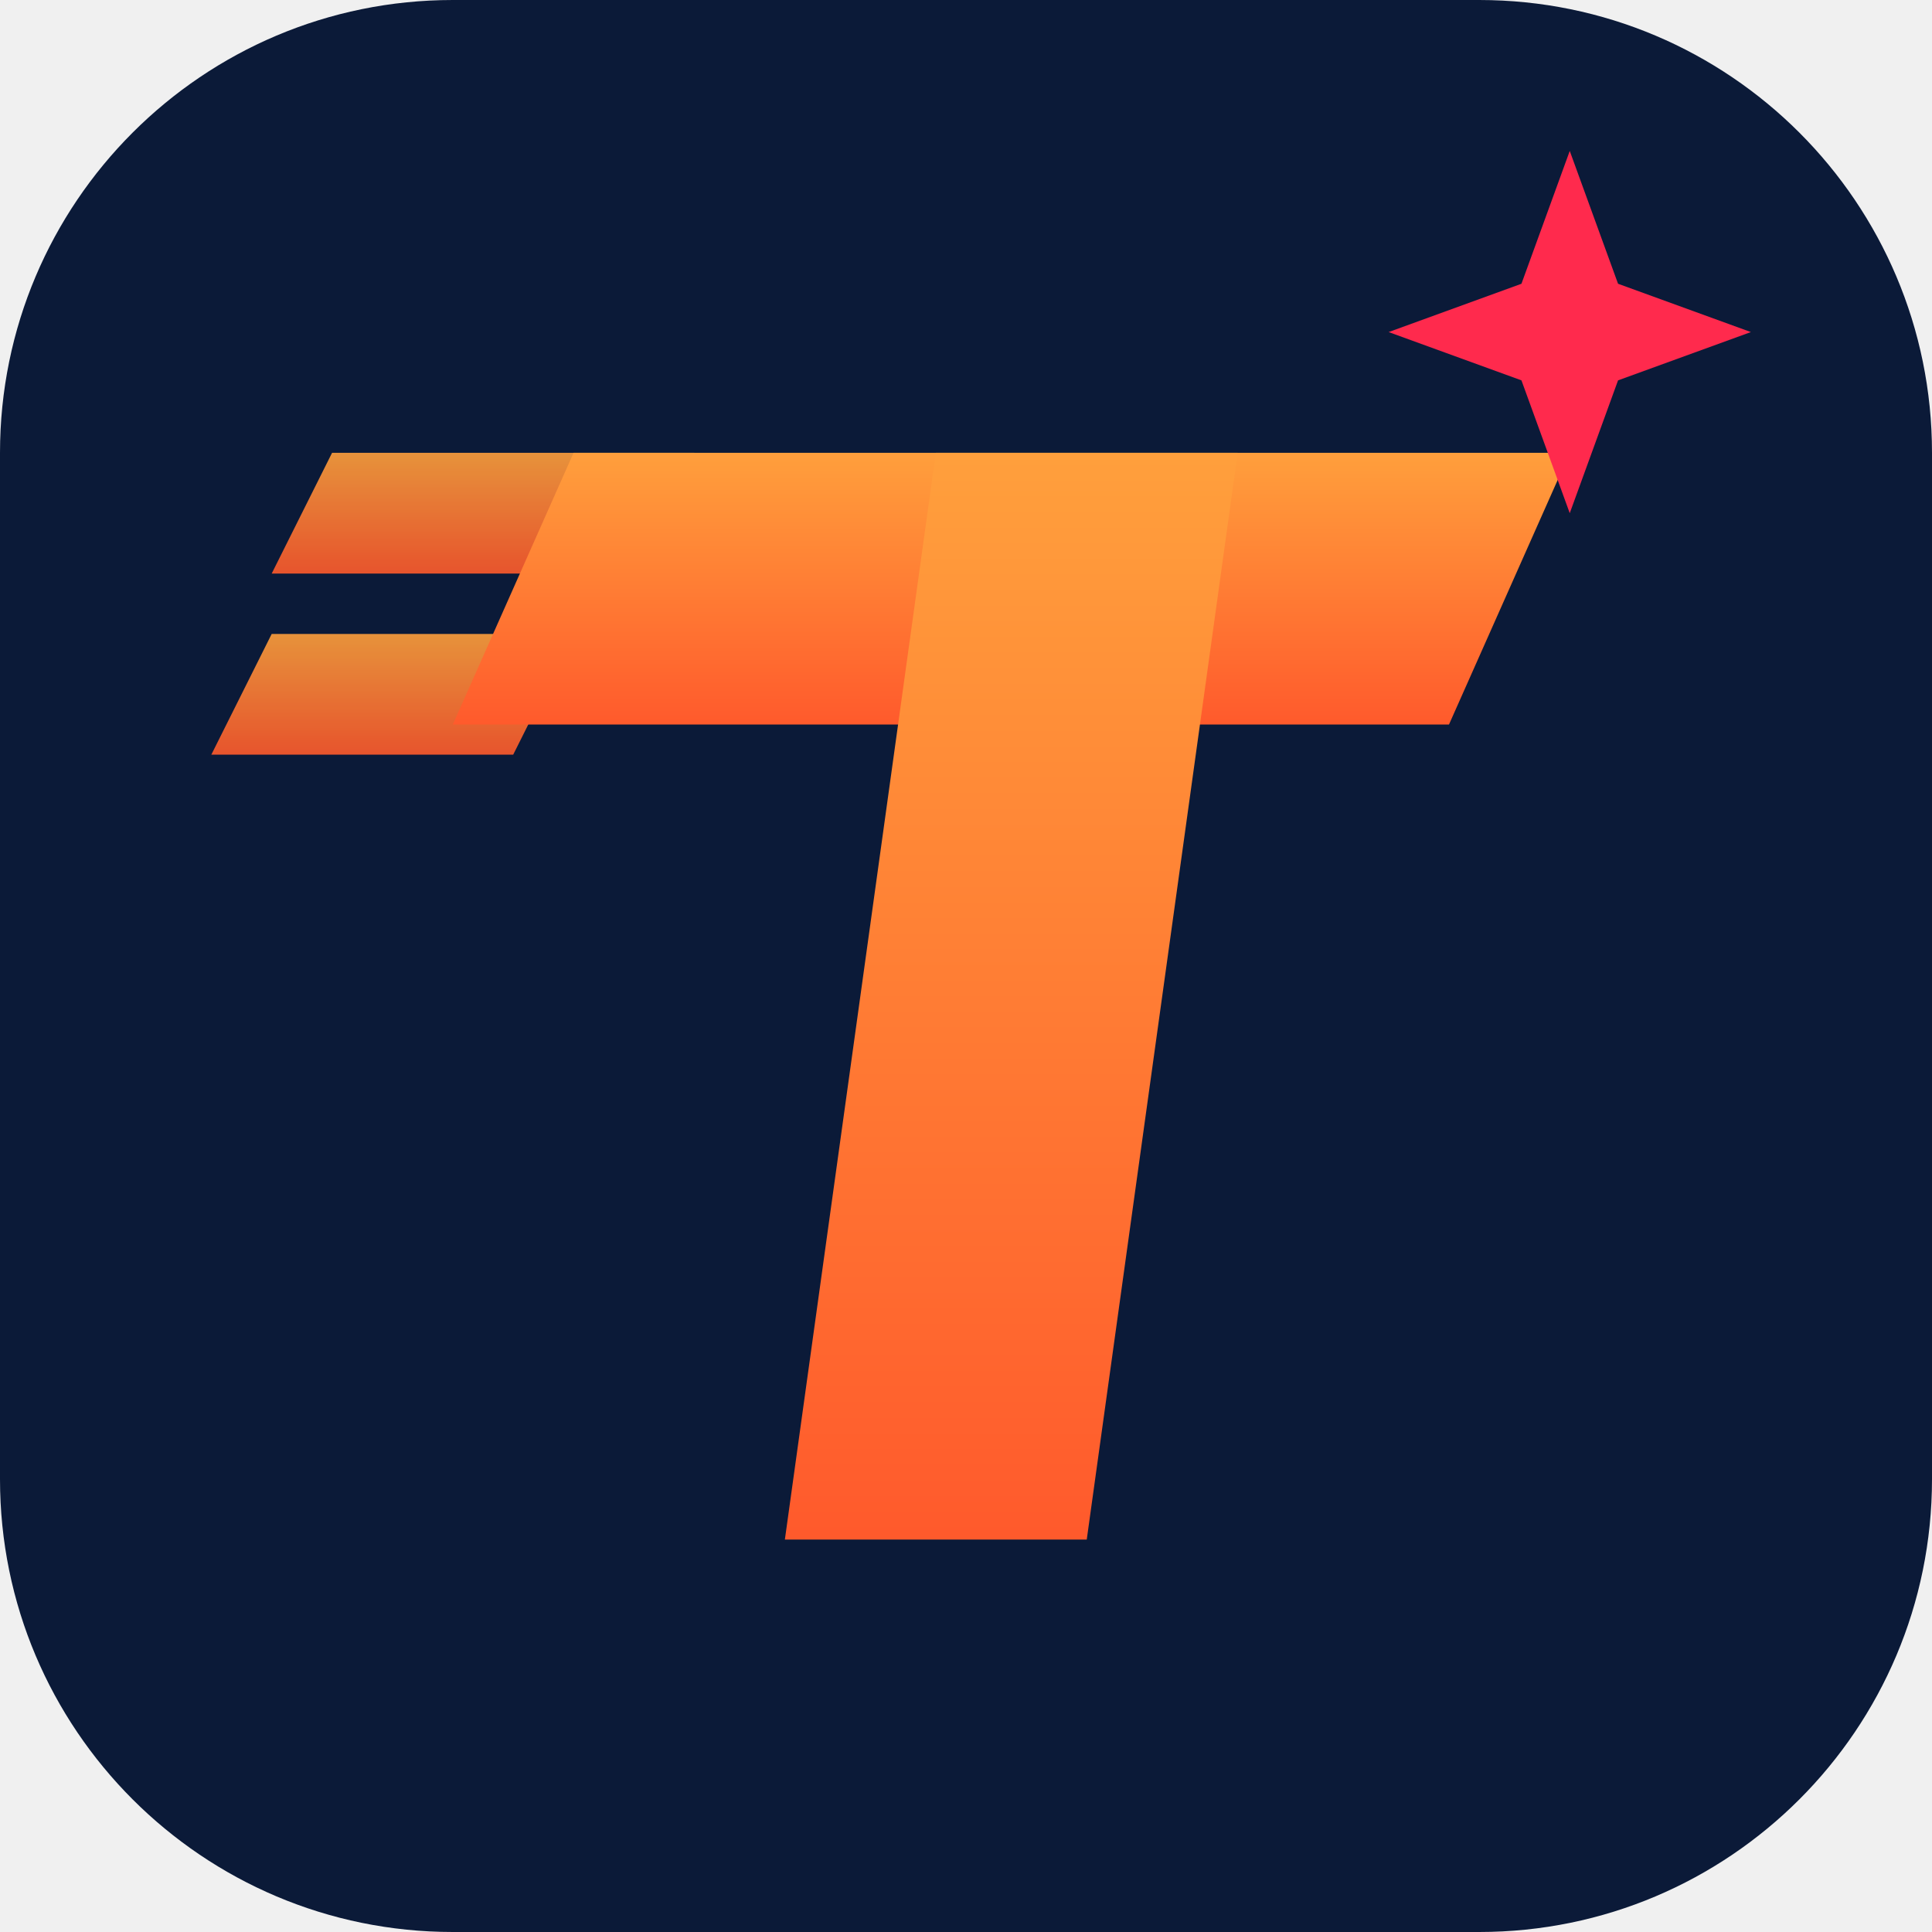
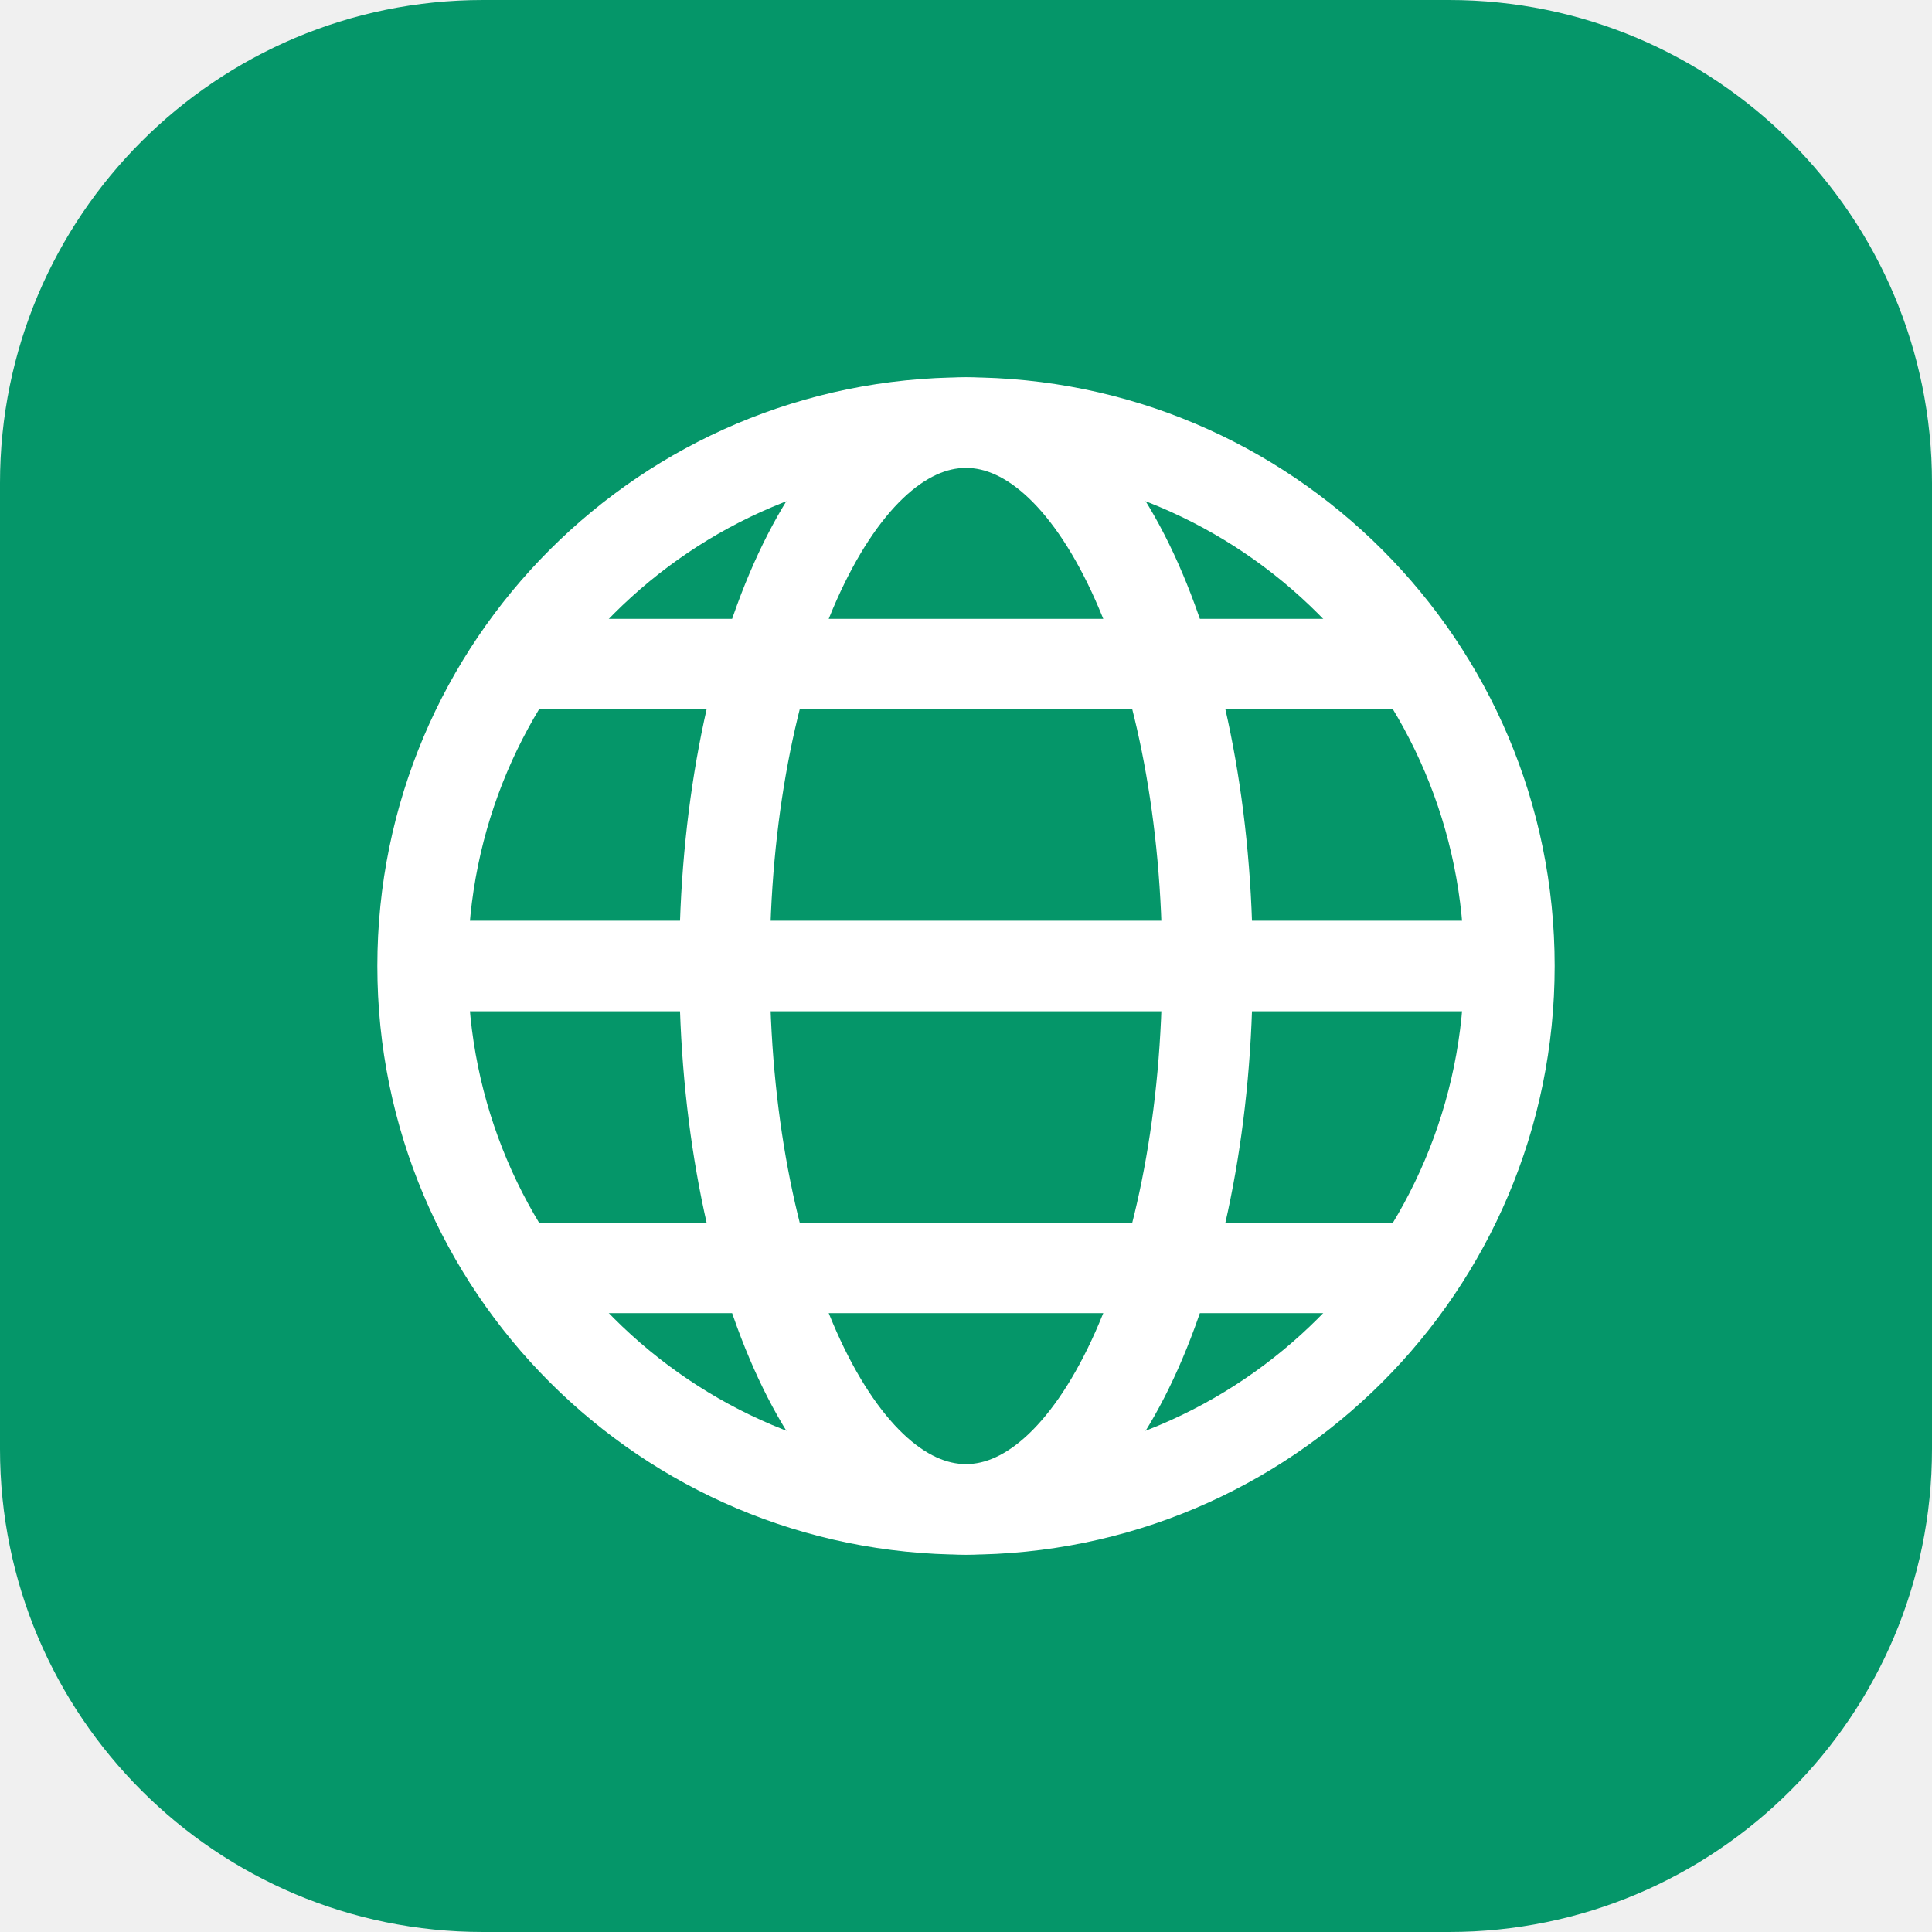
<svg xmlns="http://www.w3.org/2000/svg" viewBox="0 0 64 64">
-   <defs>
-     <linearGradient id="t" x1="0" y1="0" x2="0" y2="1">
-       <stop offset="0" stop-color="#FF9F3C" />
-       <stop offset="1" stop-color="#FF5A2C" />
-     </linearGradient>
-   </defs>
-   <rect width="64" height="64" rx="15" fill="#0B1A38" />
-   <g fill="url(#t)" opacity="0.9">
-     <path d="M9 21 L19 21 L17 25 L7 25 Z" />
-     <path d="M11 15 L23 15 L21 19 L9 19 Z" />
+   <rect width="64" height="64" rx="16" fill="#059669" />
+   <g fill="none" stroke="#fff" stroke-width="3">
+     <circle cx="32" cy="32" r="18" />
+     <ellipse cx="32" cy="32" rx="8" ry="18" />
+     <line x1="14" y1="32" x2="50" y2="32" />
+     <line x1="17" y1="22" x2="47" y2="22" />
+     <line x1="17" y1="42" x2="47" y2="42" />
  </g>
-   <path d="M19 15 L52 15 L48 24 L15 24 Z" fill="url(#t)" />
-   <path d="M31 15 L41 15 L36 51 L26 51 Z" fill="url(#t)" />
-   <path d="M52 5 L53.6 9.4 L58 11 L53.6 12.6 L52 17 L50.4 12.6 L46 11 L50.4 9.4 Z" fill="#FF2A4D" />
</svg>
